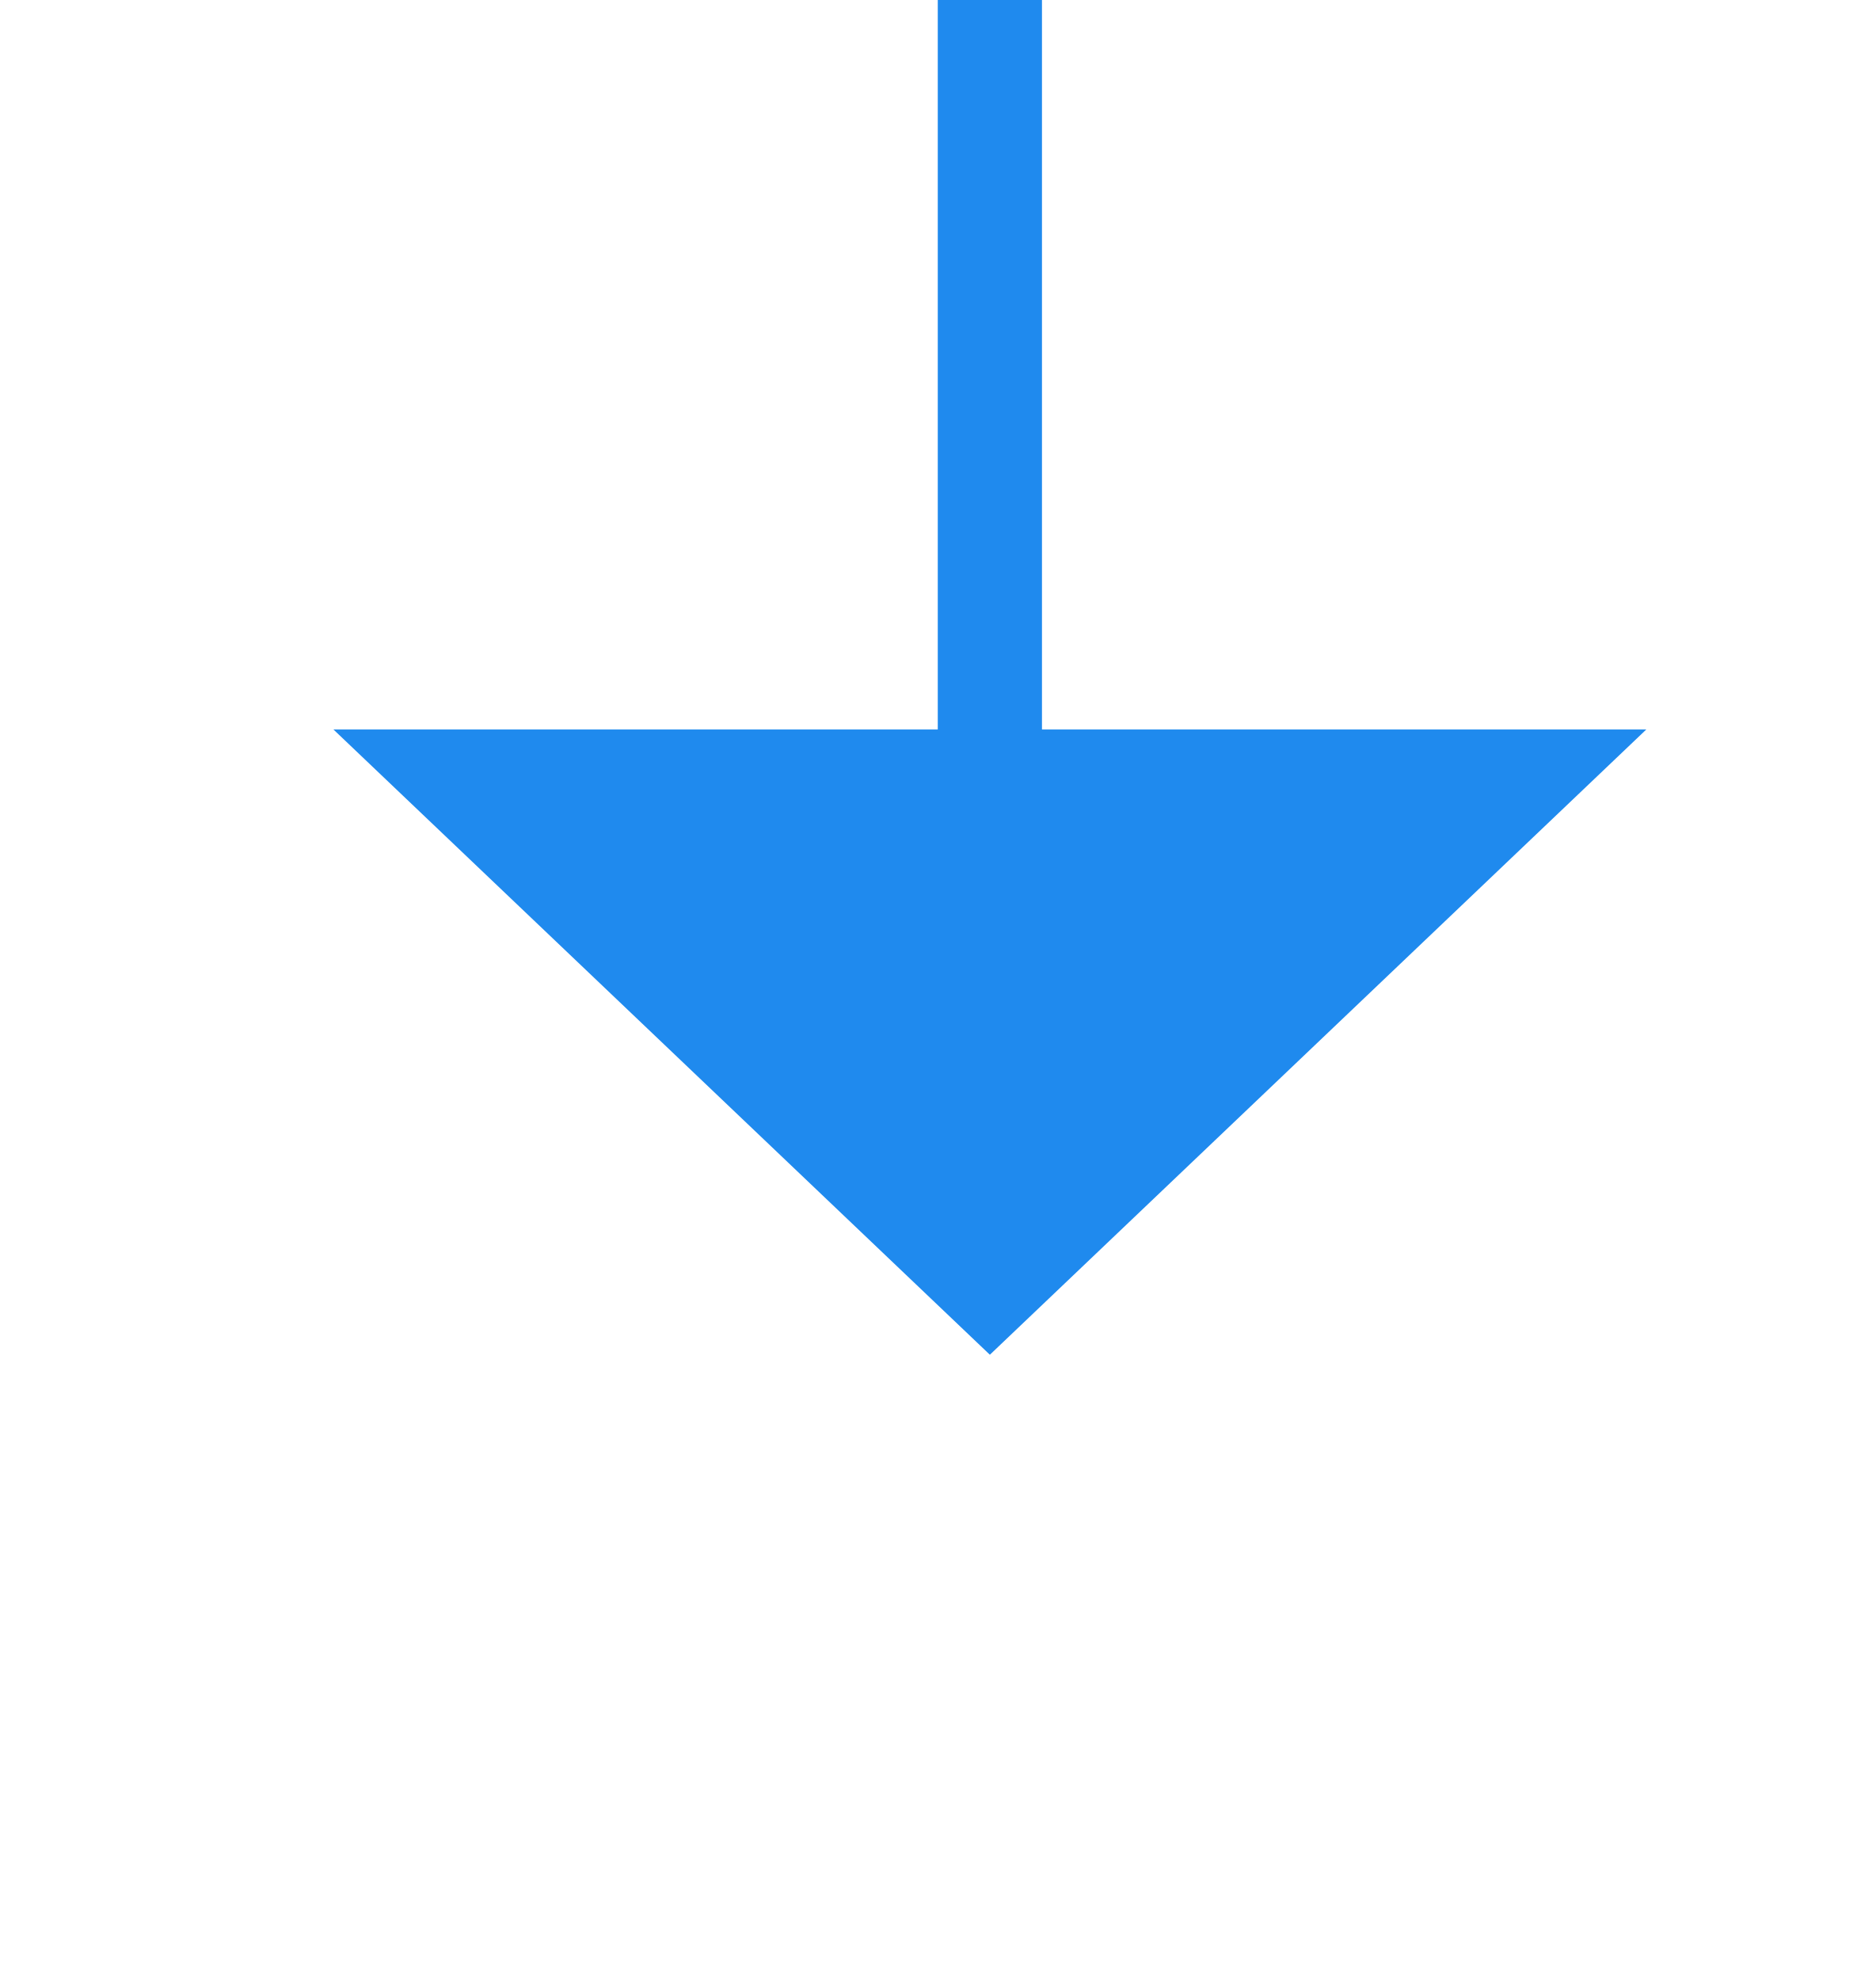
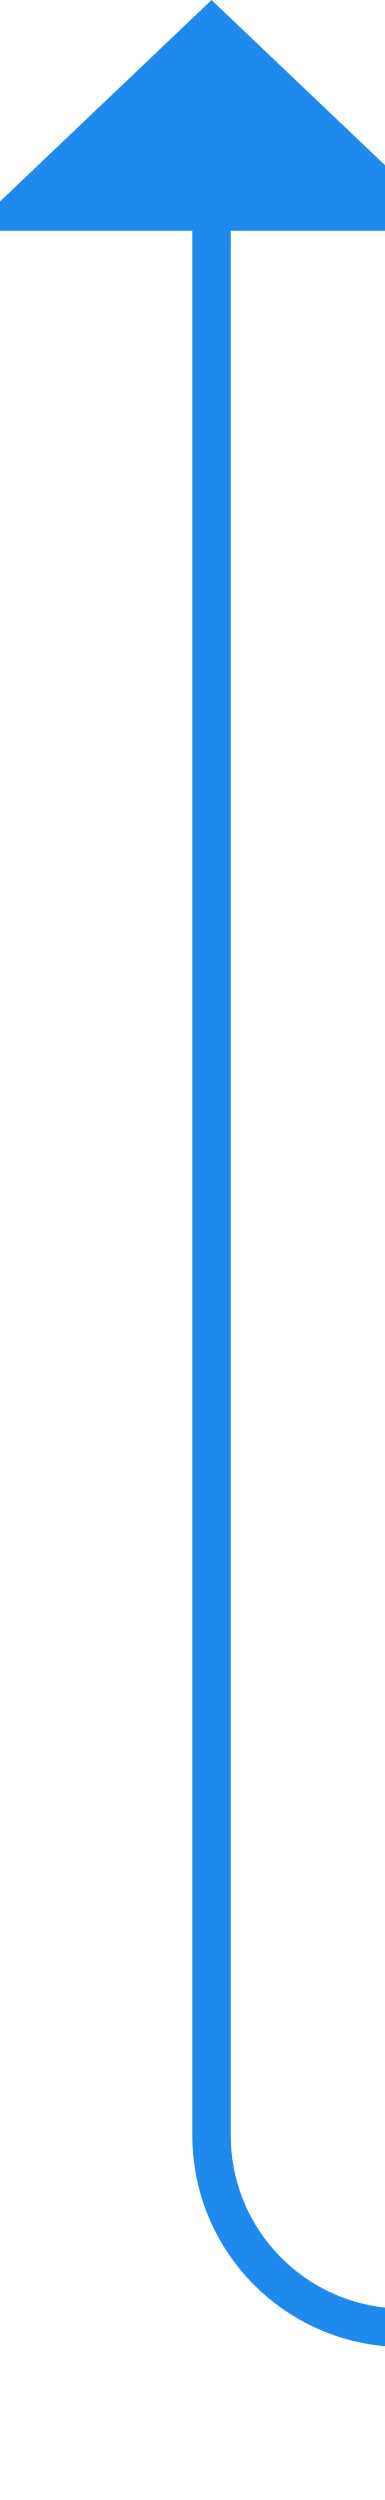
- <svg xmlns="http://www.w3.org/2000/svg" version="1.1" width="18px" height="19px" preserveAspectRatio="xMidYMin meet" viewBox="362 1107  16 19">
-   <path d="M 370.5 1090  L 370.5 1115  " stroke-width="1" stroke="#1f8aee" fill="none" />
-   <path d="M 364.2 1114  L 370.5 1120  L 376.8 1114  L 364.2 1114  Z " fill-rule="nonzero" fill="#1f8aee" stroke="none" />
+ <svg xmlns="http://www.w3.org/2000/svg" version="1.1" width="10px" height="65px" preserveAspectRatio="xMidYMin meet" viewBox="946 170  8 65">
+   <path d="M 1063 230.5  L 955 230.5  A 5 5 0 0 1 950.5 225.5 L 950.5 175  " stroke-width="1" stroke="#1f8aee" fill="none" />
+   <path d="M 956.8 176  L 950.5 170  L 944.2 176  L 956.8 176  Z " fill-rule="nonzero" fill="#1f8aee" stroke="none" />
</svg>
